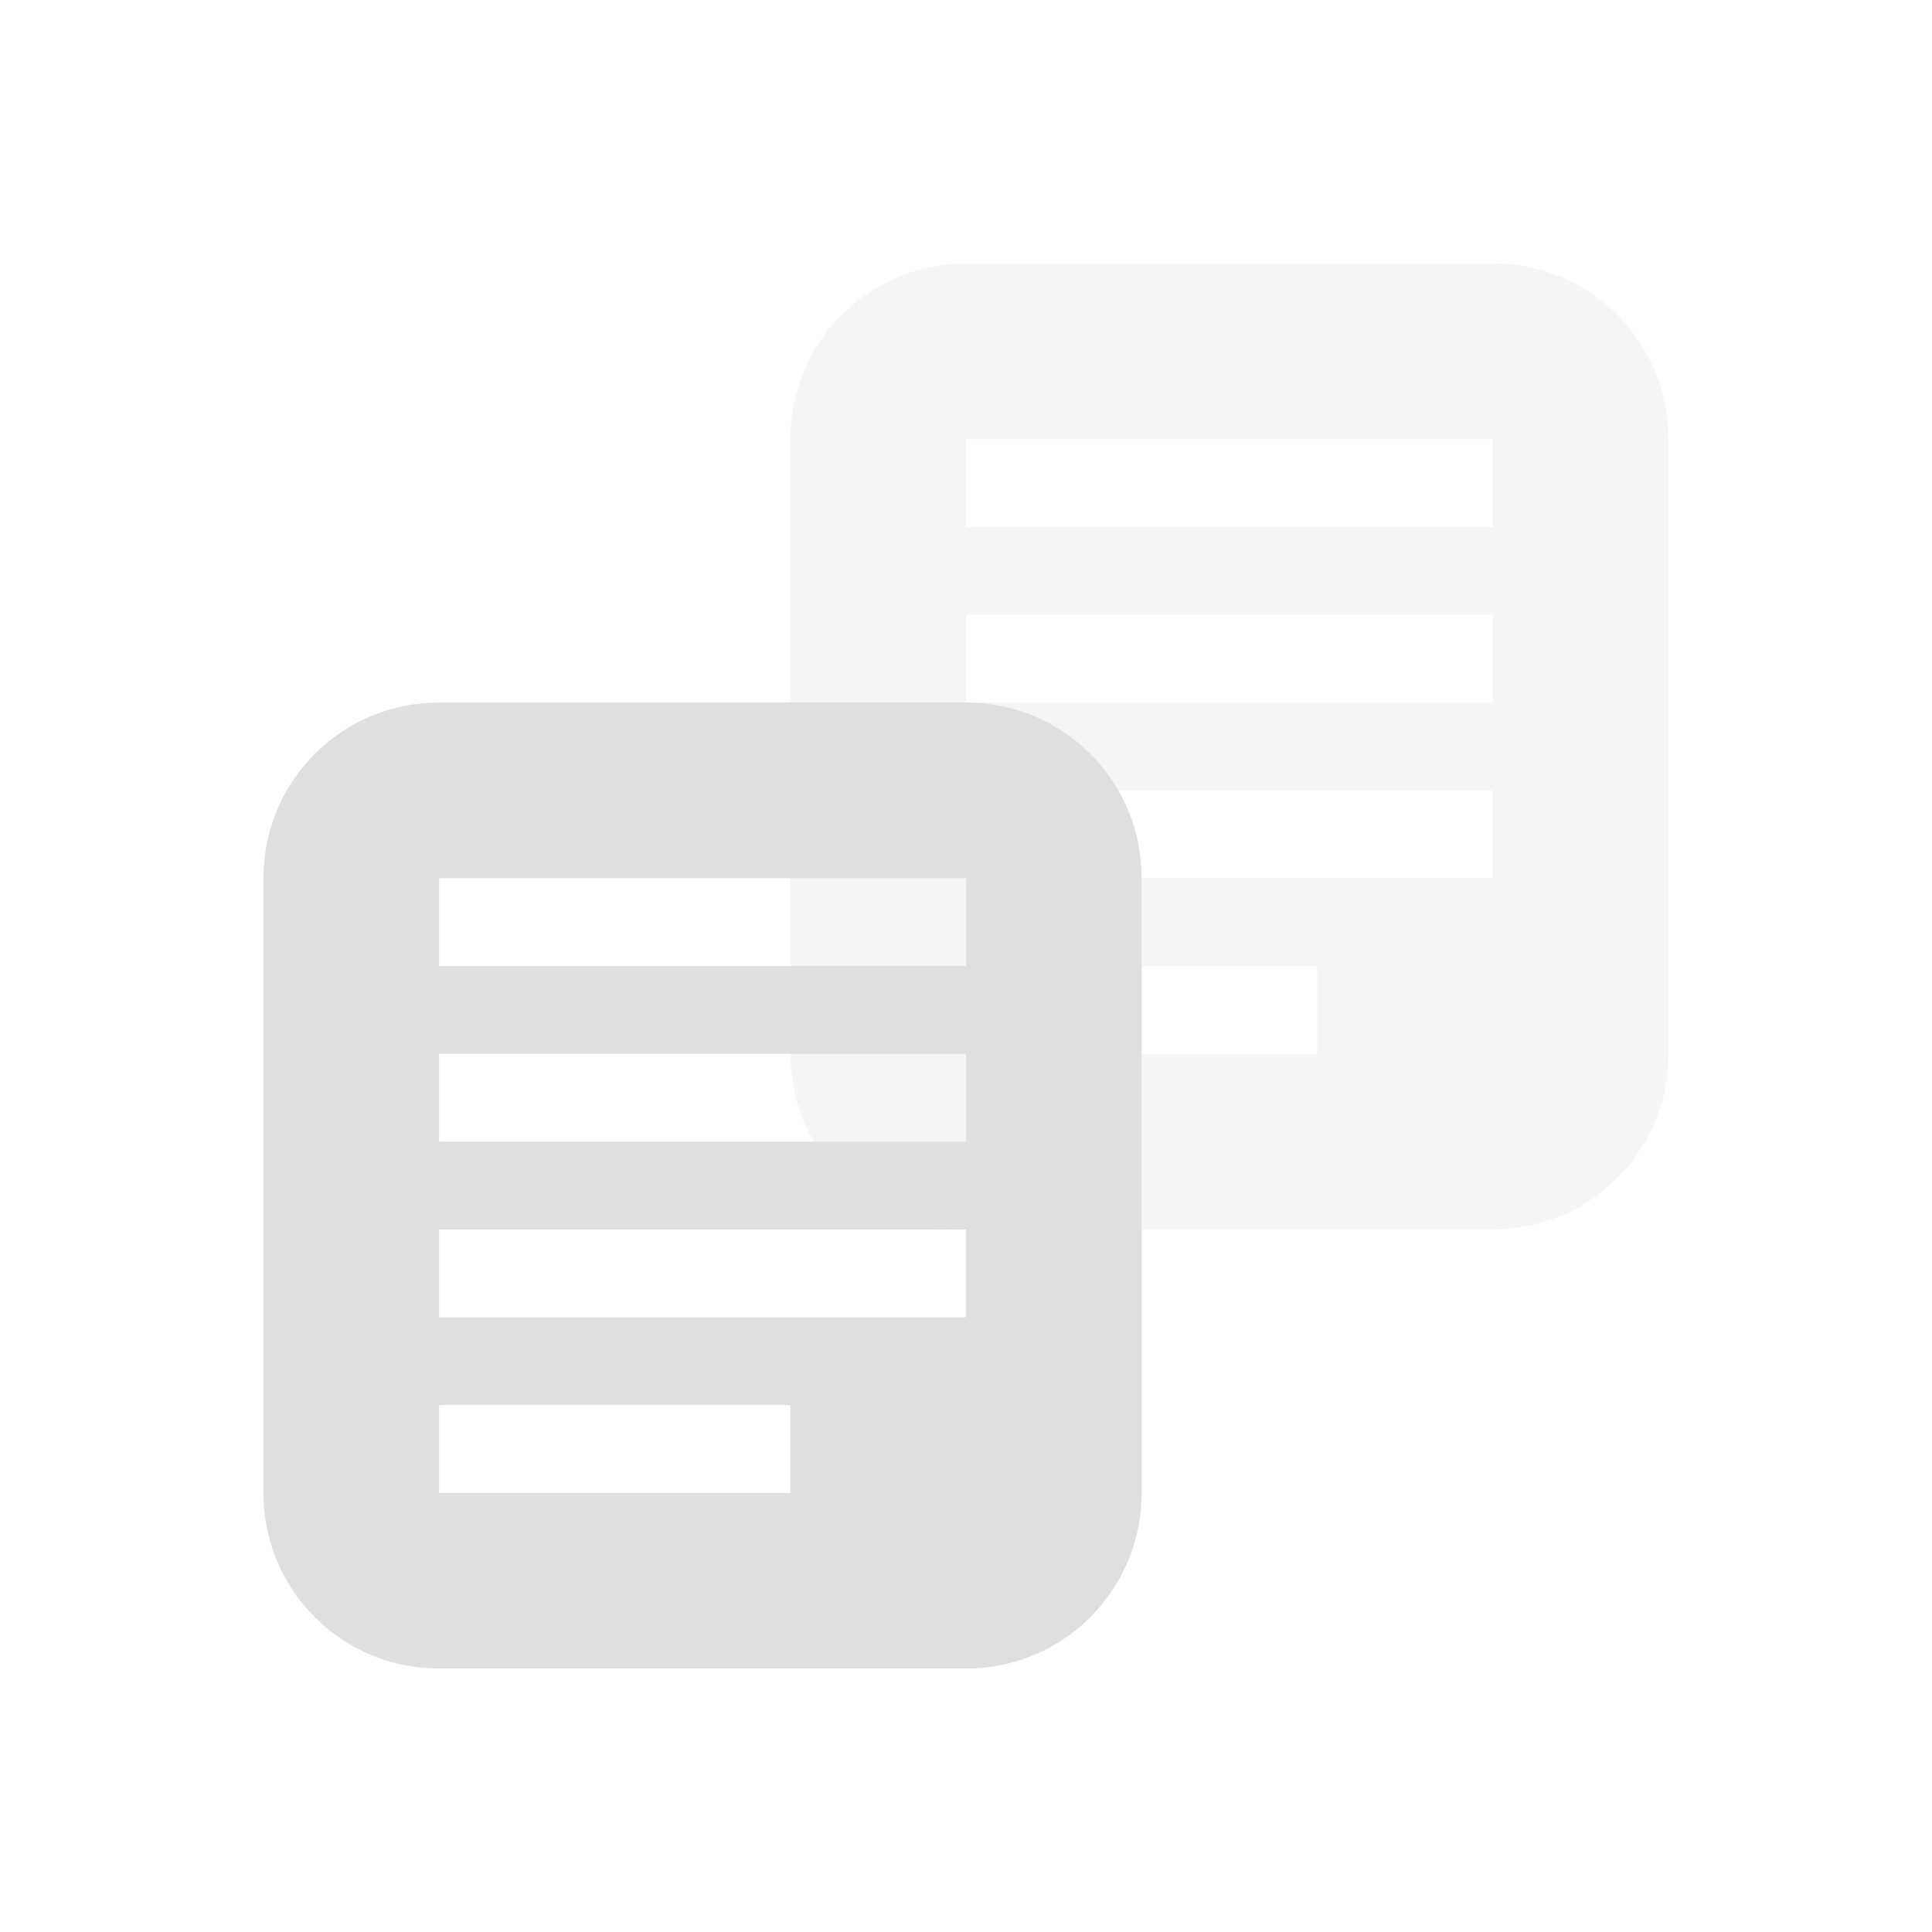
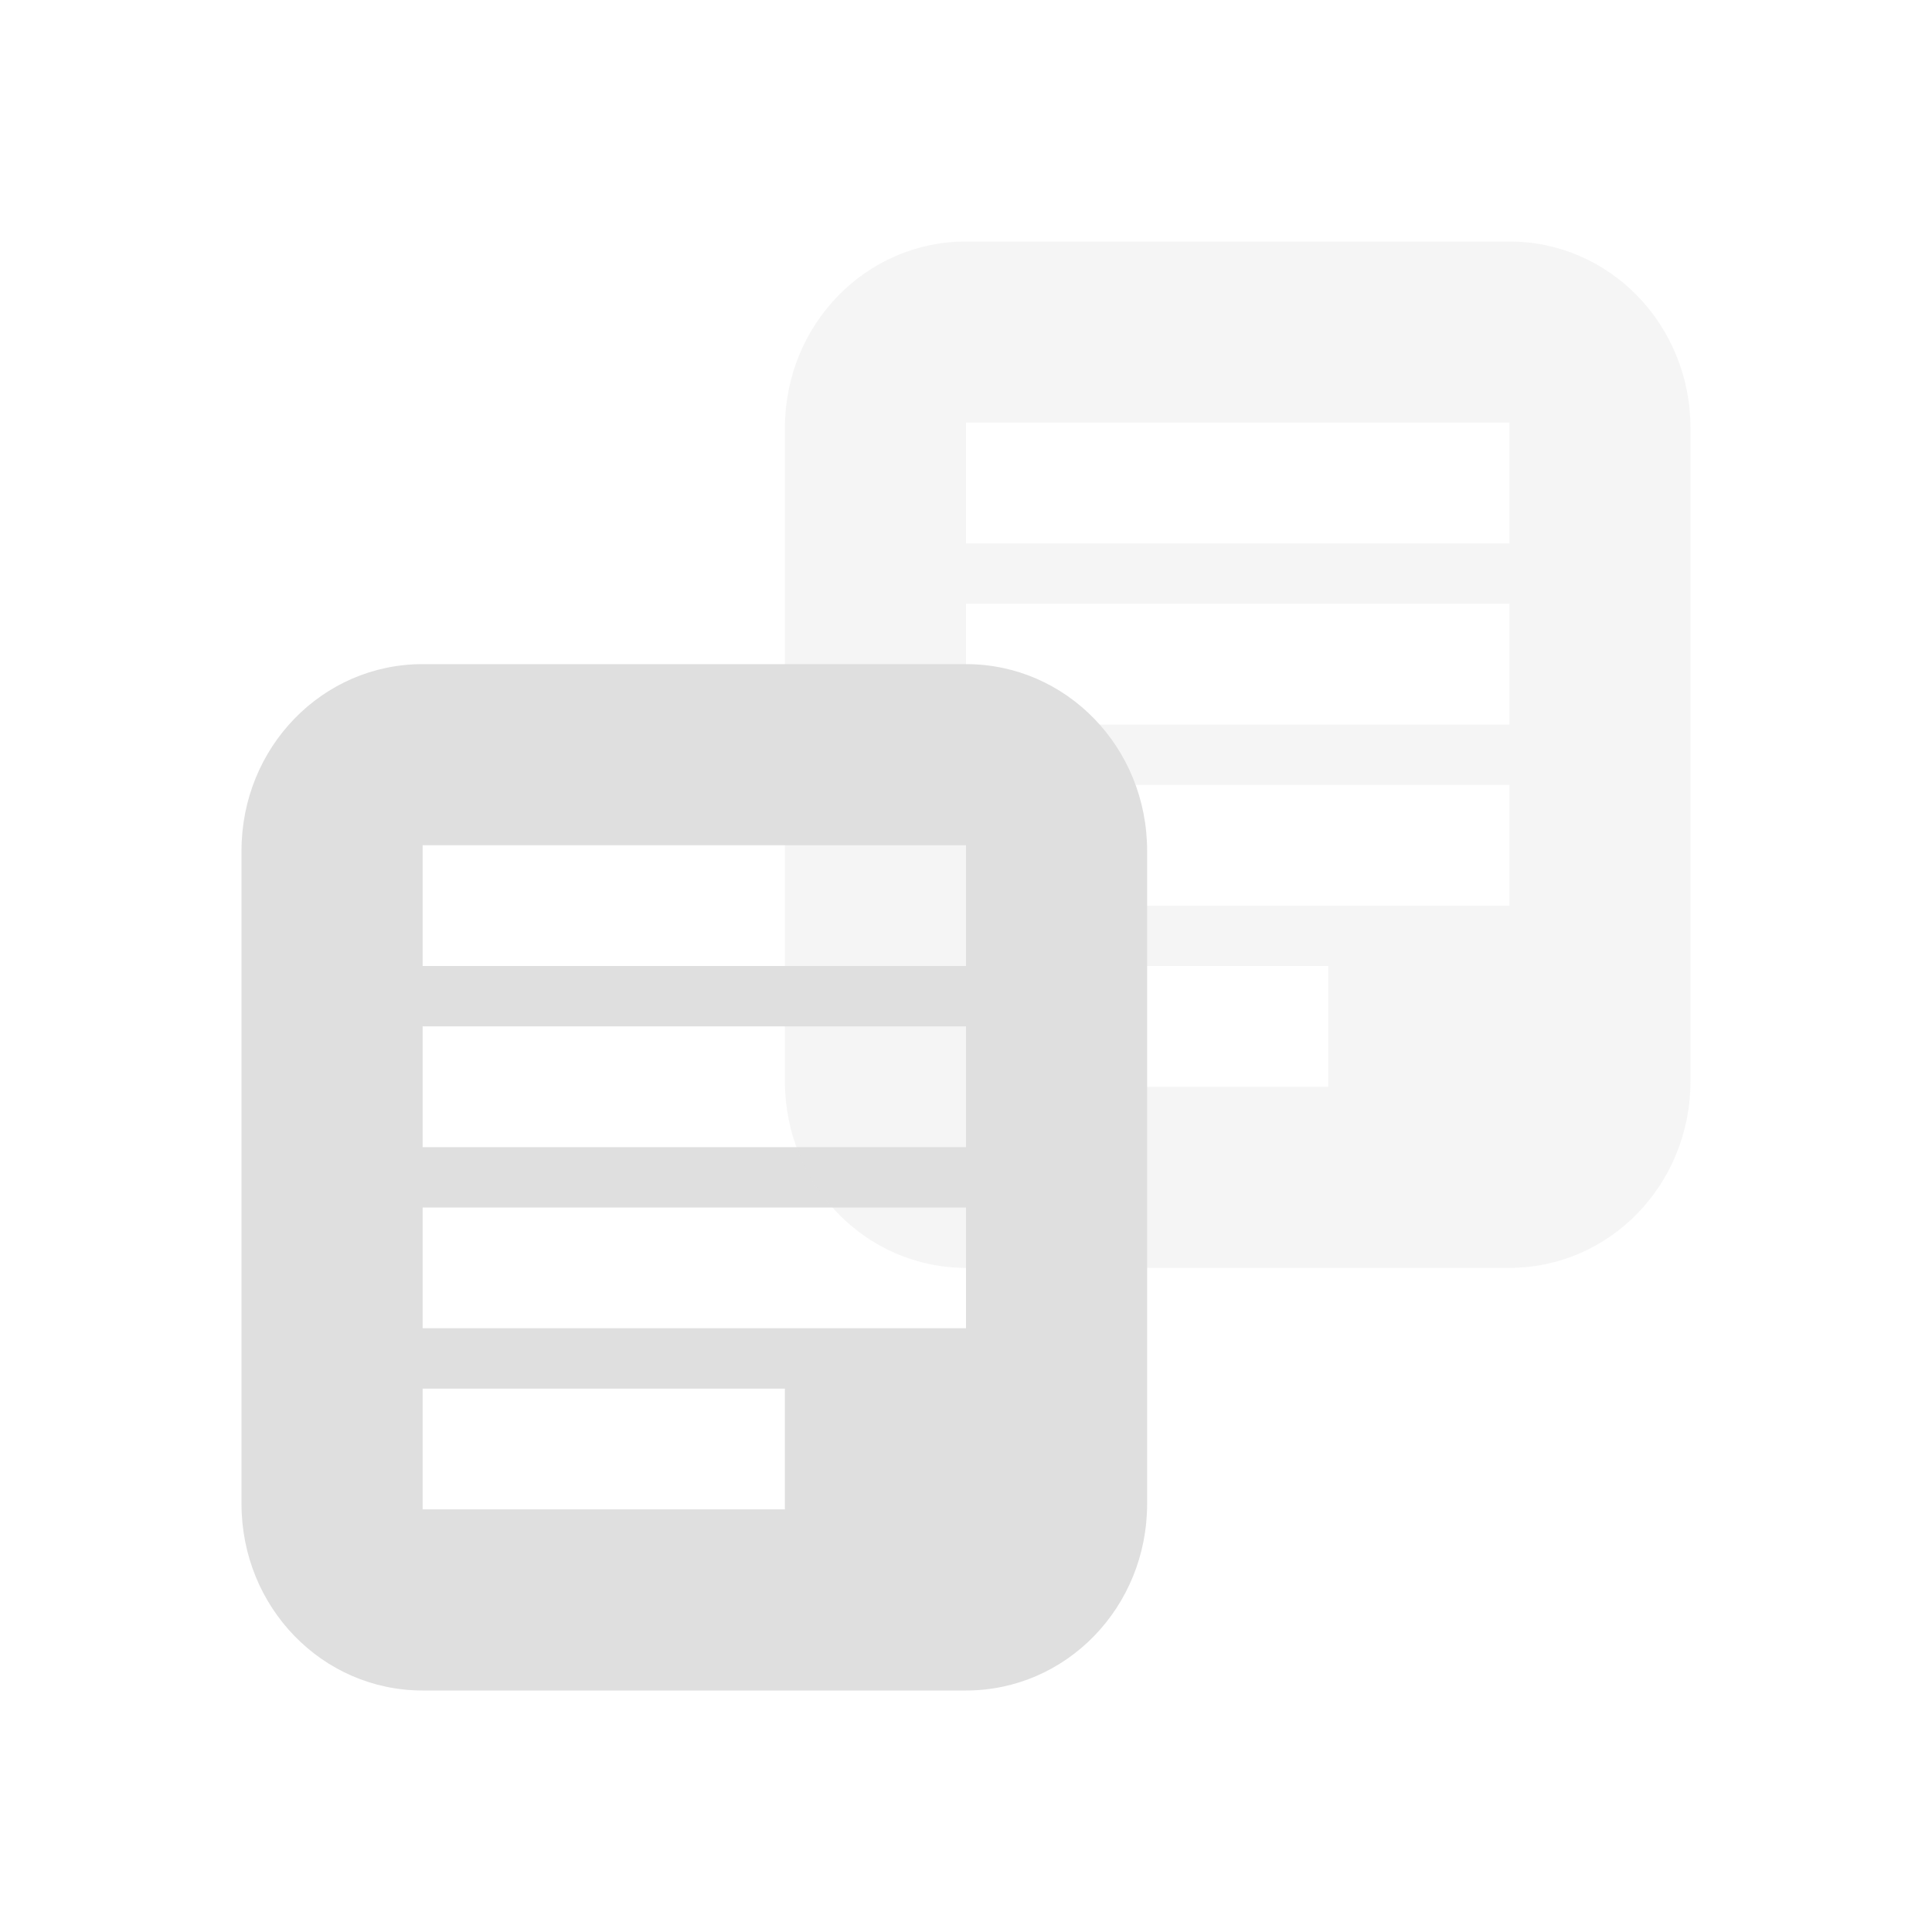
- <svg xmlns="http://www.w3.org/2000/svg" id="22-22-svg" width="22" height="22" version="1.1" viewBox="0 0 22 22">
-   <g id="22-22-klipper">
+ <svg xmlns="http://www.w3.org/2000/svg" id="22-22-svg" width="32" height="32" version="1.1" viewBox="0 0 32 32">
+   <defs id="defs9" />
+   <g id="22-22-klipper" transform="translate(32,10)">
    <rect style="opacity:0.001" id="22-22-rect2" width="22" height="22" x="0" y="0" />
    <path style="fill:#dfdfdf" id="22-22-path4" d="M 5,8 C 3.892,8 3,8.892 3,10 v 7 c 0,1.108 0.892,2 2,2 h 6 c 1.108,0 2,-0.892 2,-2 V 10 C 13,8.892 12.108,8 11,8 Z m 0,2 h 6 v 1 H 5 Z m 0,2 h 6 v 1 H 5 Z m 0,2 h 6 v 1 H 5 Z m 0,2 h 4 v 1 H 5 Z" />
    <path style="opacity:0.3;fill:#dfdfdf" id="22-22-path6" d="M 11,3 C 9.892,3 9,3.892 9,5 v 7 c 0,1.108 0.892,2 2,2 h 6 c 1.108,0 2,-0.892 2,-2 V 5 C 19,3.892 18.108,3 17,3 Z m 0,2 h 6 v 1 h -6 z m 0,2 h 6 v 1 h -6 z m 0,2 h 6 v 1 h -6 z m 0,2 h 4 v 1 h -4 z" />
  </g>
+   <g id="klipper">
+     <rect y="0" x="0" height="32" width="32" id="rect818" style="opacity:0.001;stroke-width:1.455" />
+     <path id="path845" d="M 7 11 C 5.338 11 4 12.379 4 14.092 L 4 24.908 C 4 26.621 5.338 28 7 28 L 16 28 C 17.662 28 19 26.621 19 24.908 L 19 14.092 C 19 12.379 17.662 11 16 11 L 7 11 z M 7 14 L 16 14 L 16 16 L 7 16 L 7 14 z M 7 17 L 16 17 L 16 19 L 7 19 L 7 17 z M 7 20 L 16 20 L 16 22 L 7 22 L 7 20 z M 7 23 L 13 23 L 13 25 L 7 25 L 7 23 z " style="fill:#dfdfdf;stroke-width:1.523" />
+     <path style="fill:#dfdfdf;stroke-width:1.523;opacity:0.3" d="M 16,4 C 14.338,4 13,5.379 13,7.092 V 17.908 C 13,19.621 14.338,21 16,21 h 9 c 1.662,0 3,-1.379 3,-3.092 V 7.092 C 28,5.379 26.662,4 25,4 Z m 0,3 h 9 v 2 h -9 z m 0,3 h 9 v 2 h -9 z m 0,3 h 9 v 2 h -9 z m 0,3 h 6 v 2 h -6 z" id="path849" />
+   </g>
</svg>
